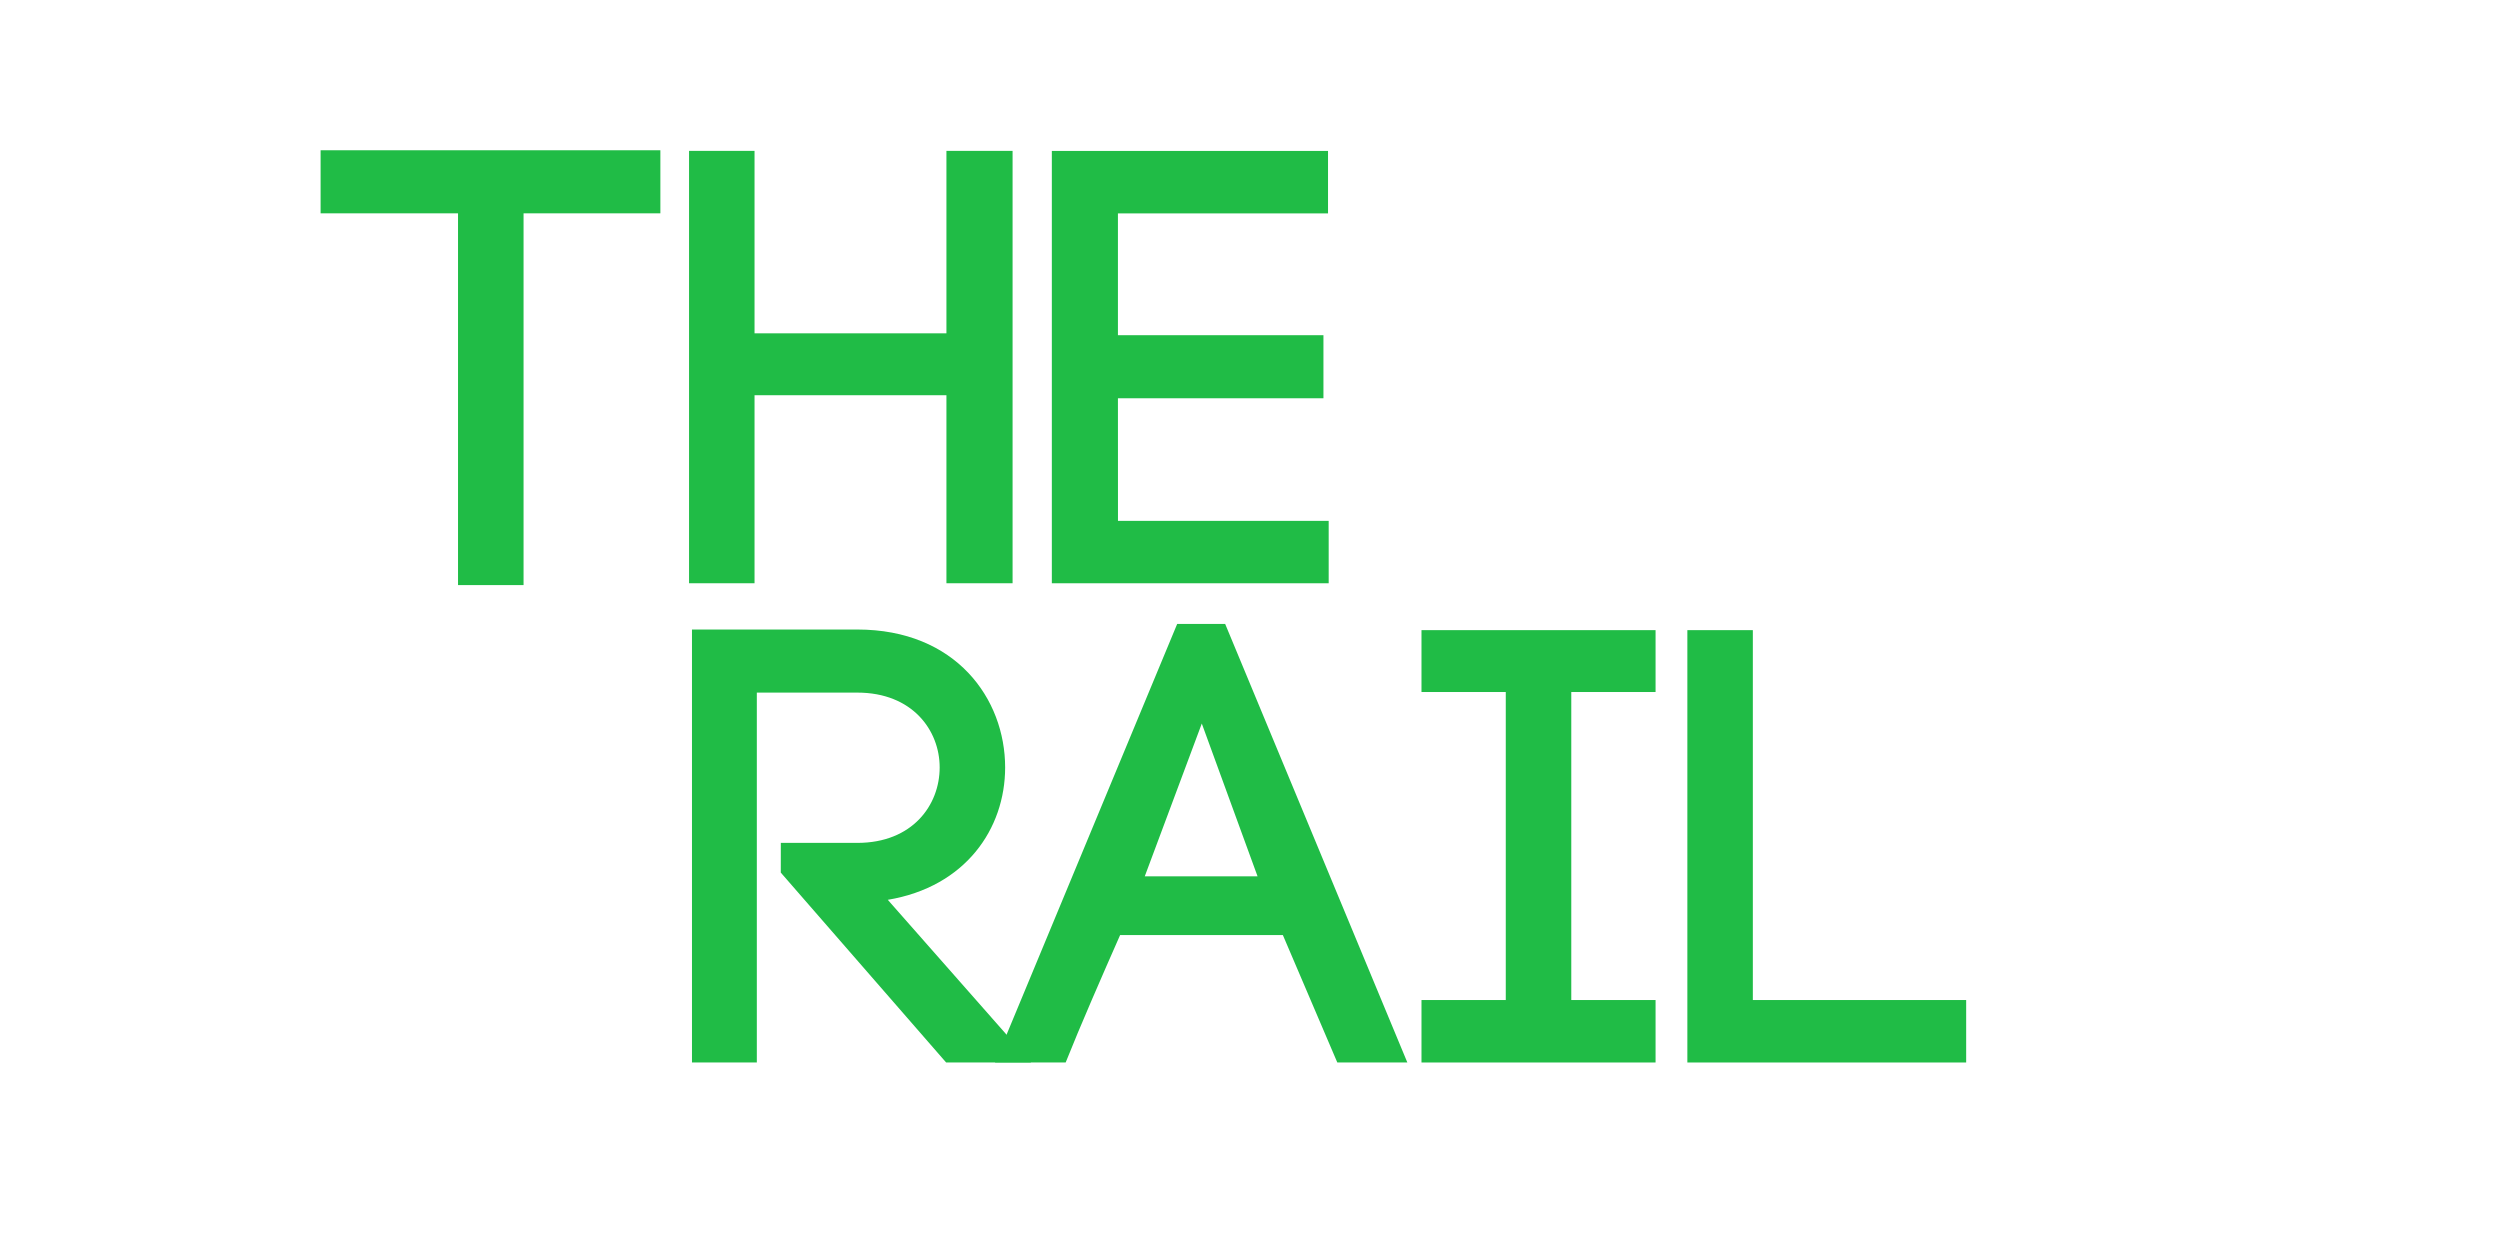
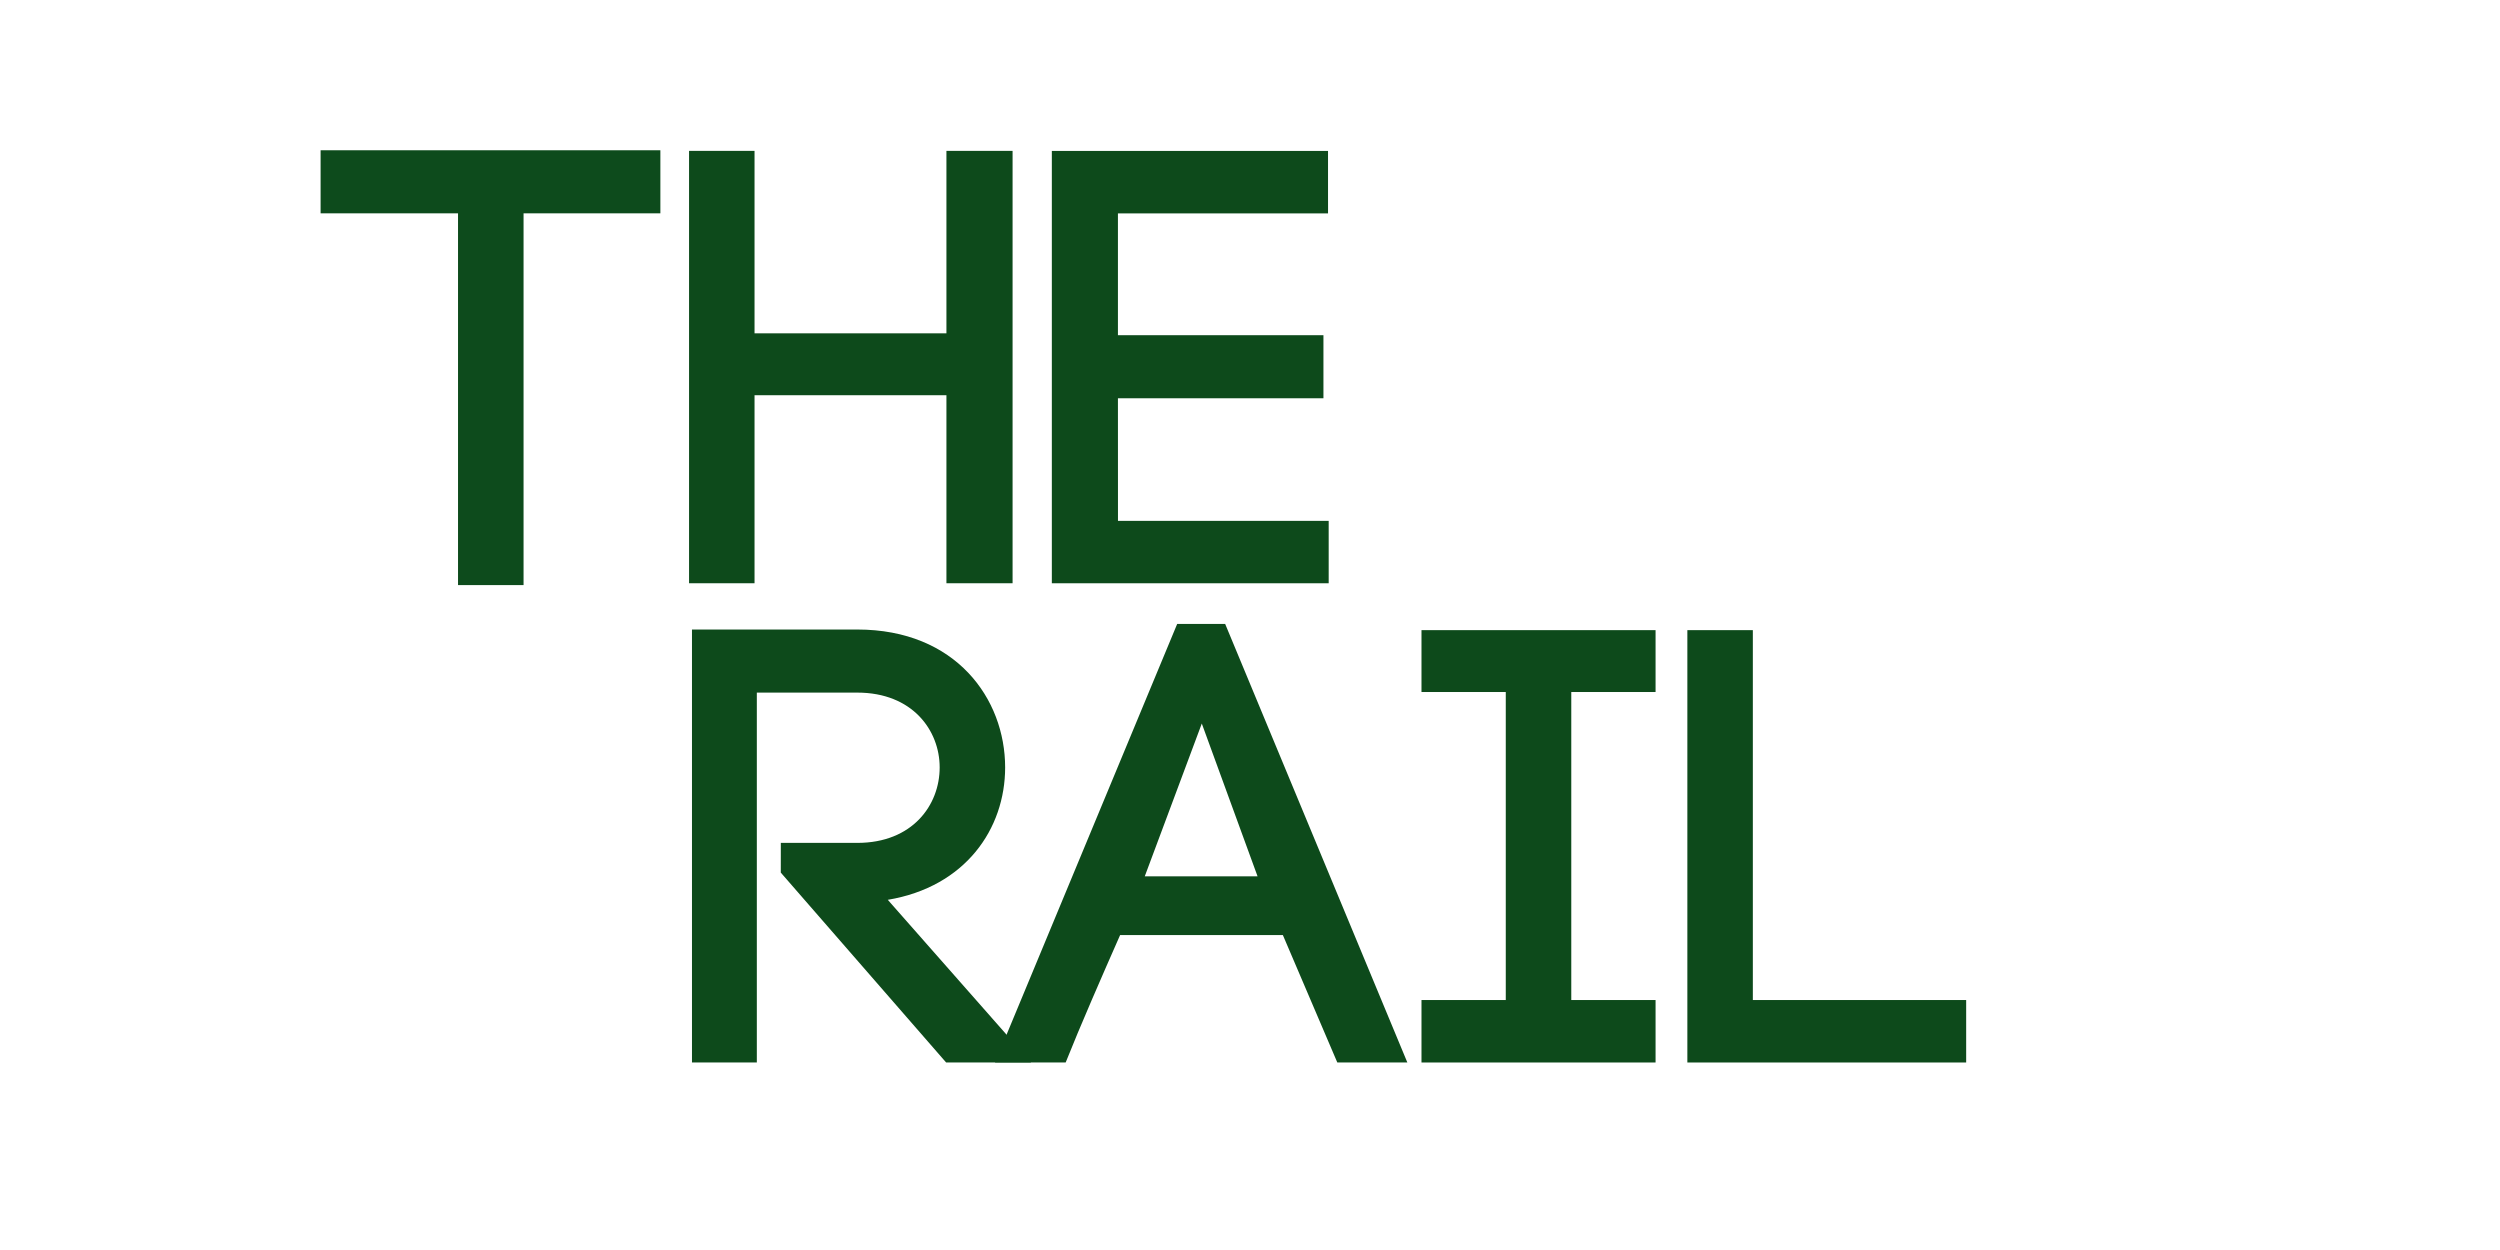
<svg xmlns="http://www.w3.org/2000/svg" width="200" height="100" viewBox="0 0 52.917 26.458" version="1.1" id="svg8">
  <defs id="defs2" />
  <g id="layer1" transform="translate(0,-270.5417)">
    <g aria-label="THE" style="font-style:normal;font-variant:normal;font-weight:normal;font-stretch:normal;font-size:10.583px;line-height:6.615px;font-family:'Code Bold';-inkscape-font-specification:'Code Bold, ';letter-spacing:0px;word-spacing:0px;fill:#000000;fill-opacity:1;stroke:none;stroke-width:0.265" id="text12">
-       <path d="m 11.082,282.926 v -7.869 h 2.896 v -1.335 H 6.786 v 1.335 h 2.909 v 7.869 z" style="font-size:19.756px;fill:#20bc46;fill-opacity:1;stroke-width:0.18" id="path4493" />
-       <path d="m 15.971,273.735 h -1.386 v 9.152 h 1.386 v -3.98 h 4.062 v 3.98 h 1.4 v -9.152 h -1.4 v 3.862 h -4.062 z" style="font-size:19.756px;fill:#20bc46;fill-opacity:1;stroke-width:0.18" id="path4495" />
-       <path d="m 23.663,278.972 h 4.35 v -1.335 h -4.35 v -2.579 h 4.447 v -1.322 h -5.846 v 9.152 h 5.86 v -1.322 h -4.46 z" style="font-size:19.756px;fill:#20bc46;fill-opacity:1;stroke-width:0.18" id="path4497" />
+       <path d="m 11.082,282.926 v -7.869 h 2.896 v -1.335 H 6.786 v 1.335 h 2.909 v 7.869 z" style="font-size:19.756px;fill:#0d4b1c;fill-opacity:1;stroke-width:0.18" id="path4493" />
+       <path d="m 15.971,273.735 h -1.386 v 9.152 h 1.386 v -3.98 h 4.062 v 3.98 h 1.4 v -9.152 h -1.4 v 3.862 h -4.062 z" style="font-size:19.756px;fill:#0d4a1b;fill-opacity:1;stroke-width:0.18" id="path4495" />
+       <path d="m 23.663,278.972 h 4.35 v -1.335 h -4.35 v -2.579 h 4.447 v -1.322 h -5.846 v 9.152 h 5.86 v -1.322 h -4.46 z" style="font-size:19.756px;fill:#0d4a1b;fill-opacity:1;stroke-width:0.18" id="path4497" />
    </g>
    <g aria-label="Rail" style="font-style:normal;font-variant:normal;font-weight:normal;font-stretch:normal;font-size:10.583px;line-height:6.615px;font-family:'Code Bold';-inkscape-font-specification:'Code Bold, ';letter-spacing:0px;word-spacing:0px;fill:#20bc46;fill-opacity:1;stroke:none;stroke-width:0.265" id="text16" transform="matrix(0.6946874,0,0,0.6627167,-4.229823,99.58602)">
-       <path d="m 29.879,285.832 5.038,6.065 h 2.588 l -4.366,-5.196 c 2.371,-0.415 3.576,-2.272 3.576,-4.228 0,-2.193 -1.501,-4.405 -4.504,-4.405 h -5.038 v 13.829 h 1.976 v -11.814 h 3.062 c 1.679,0 2.509,1.205 2.509,2.39 0,1.205 -0.83,2.41 -2.509,2.41 h -2.331 z" style="font-size:19.756px;fill:#20bc46;fill-opacity:1;stroke-width:0.265" id="path4500" />
-       <path d="m 42.707,281.071 1.699,4.88 h -3.437 z m 4.129,10.826 h 2.134 l -5.551,-14.007 h -1.462 l -5.551,14.007 h 2.153 c 0.435,-1.146 1.126,-2.805 1.659,-4.07 h 4.959 z" style="font-size:19.756px;fill:#20bc46;fill-opacity:1;stroke-width:0.265" id="path4502" />
-       <path d="M 56.533,278.088 H 49.401 v 1.976 h 2.568 v 9.838 H 49.401 v 1.995 h 7.132 v -1.995 h -2.568 v -9.838 h 2.568 z" style="font-size:19.756px;fill:#20bc46;fill-opacity:1;stroke-width:0.265" id="path4504" />
-       <path d="m 59.497,278.088 h -1.995 v 13.809 h 8.495 v -1.995 h -6.5 z" style="font-size:19.756px;fill:#20bc46;fill-opacity:1;stroke-width:0.265" id="path4506" />
+       <path d="m 29.879,285.832 5.038,6.065 h 2.588 l -4.366,-5.196 c 2.371,-0.415 3.576,-2.272 3.576,-4.228 0,-2.193 -1.501,-4.405 -4.504,-4.405 h -5.038 v 13.829 h 1.976 v -11.814 h 3.062 c 1.679,0 2.509,1.205 2.509,2.39 0,1.205 -0.83,2.41 -2.509,2.41 h -2.331 z" style="font-size:19.756px;fill:#0d4a1b;fill-opacity:1;stroke-width:0.265" id="path4500" />
+       <path d="m 42.707,281.071 1.699,4.88 h -3.437 z m 4.129,10.826 h 2.134 l -5.551,-14.007 h -1.462 l -5.551,14.007 h 2.153 c 0.435,-1.146 1.126,-2.805 1.659,-4.07 h 4.959 z" style="font-size:19.756px;fill:#0d4a1b;fill-opacity:1;stroke-width:0.265" id="path4502" />
+       <path d="M 56.533,278.088 H 49.401 v 1.976 h 2.568 v 9.838 H 49.401 v 1.995 h 7.132 v -1.995 h -2.568 v -9.838 h 2.568 z" style="font-size:19.756px;fill:#0d4a1b;fill-opacity:1;stroke-width:0.265" id="path4504" />
+       <path d="m 59.497,278.088 h -1.995 v 13.809 h 8.495 v -1.995 h -6.5 z" style="font-size:19.756px;fill:#0d4a1b;fill-opacity:1;stroke-width:0.265" id="path4506" />
    </g>
  </g>
</svg>
